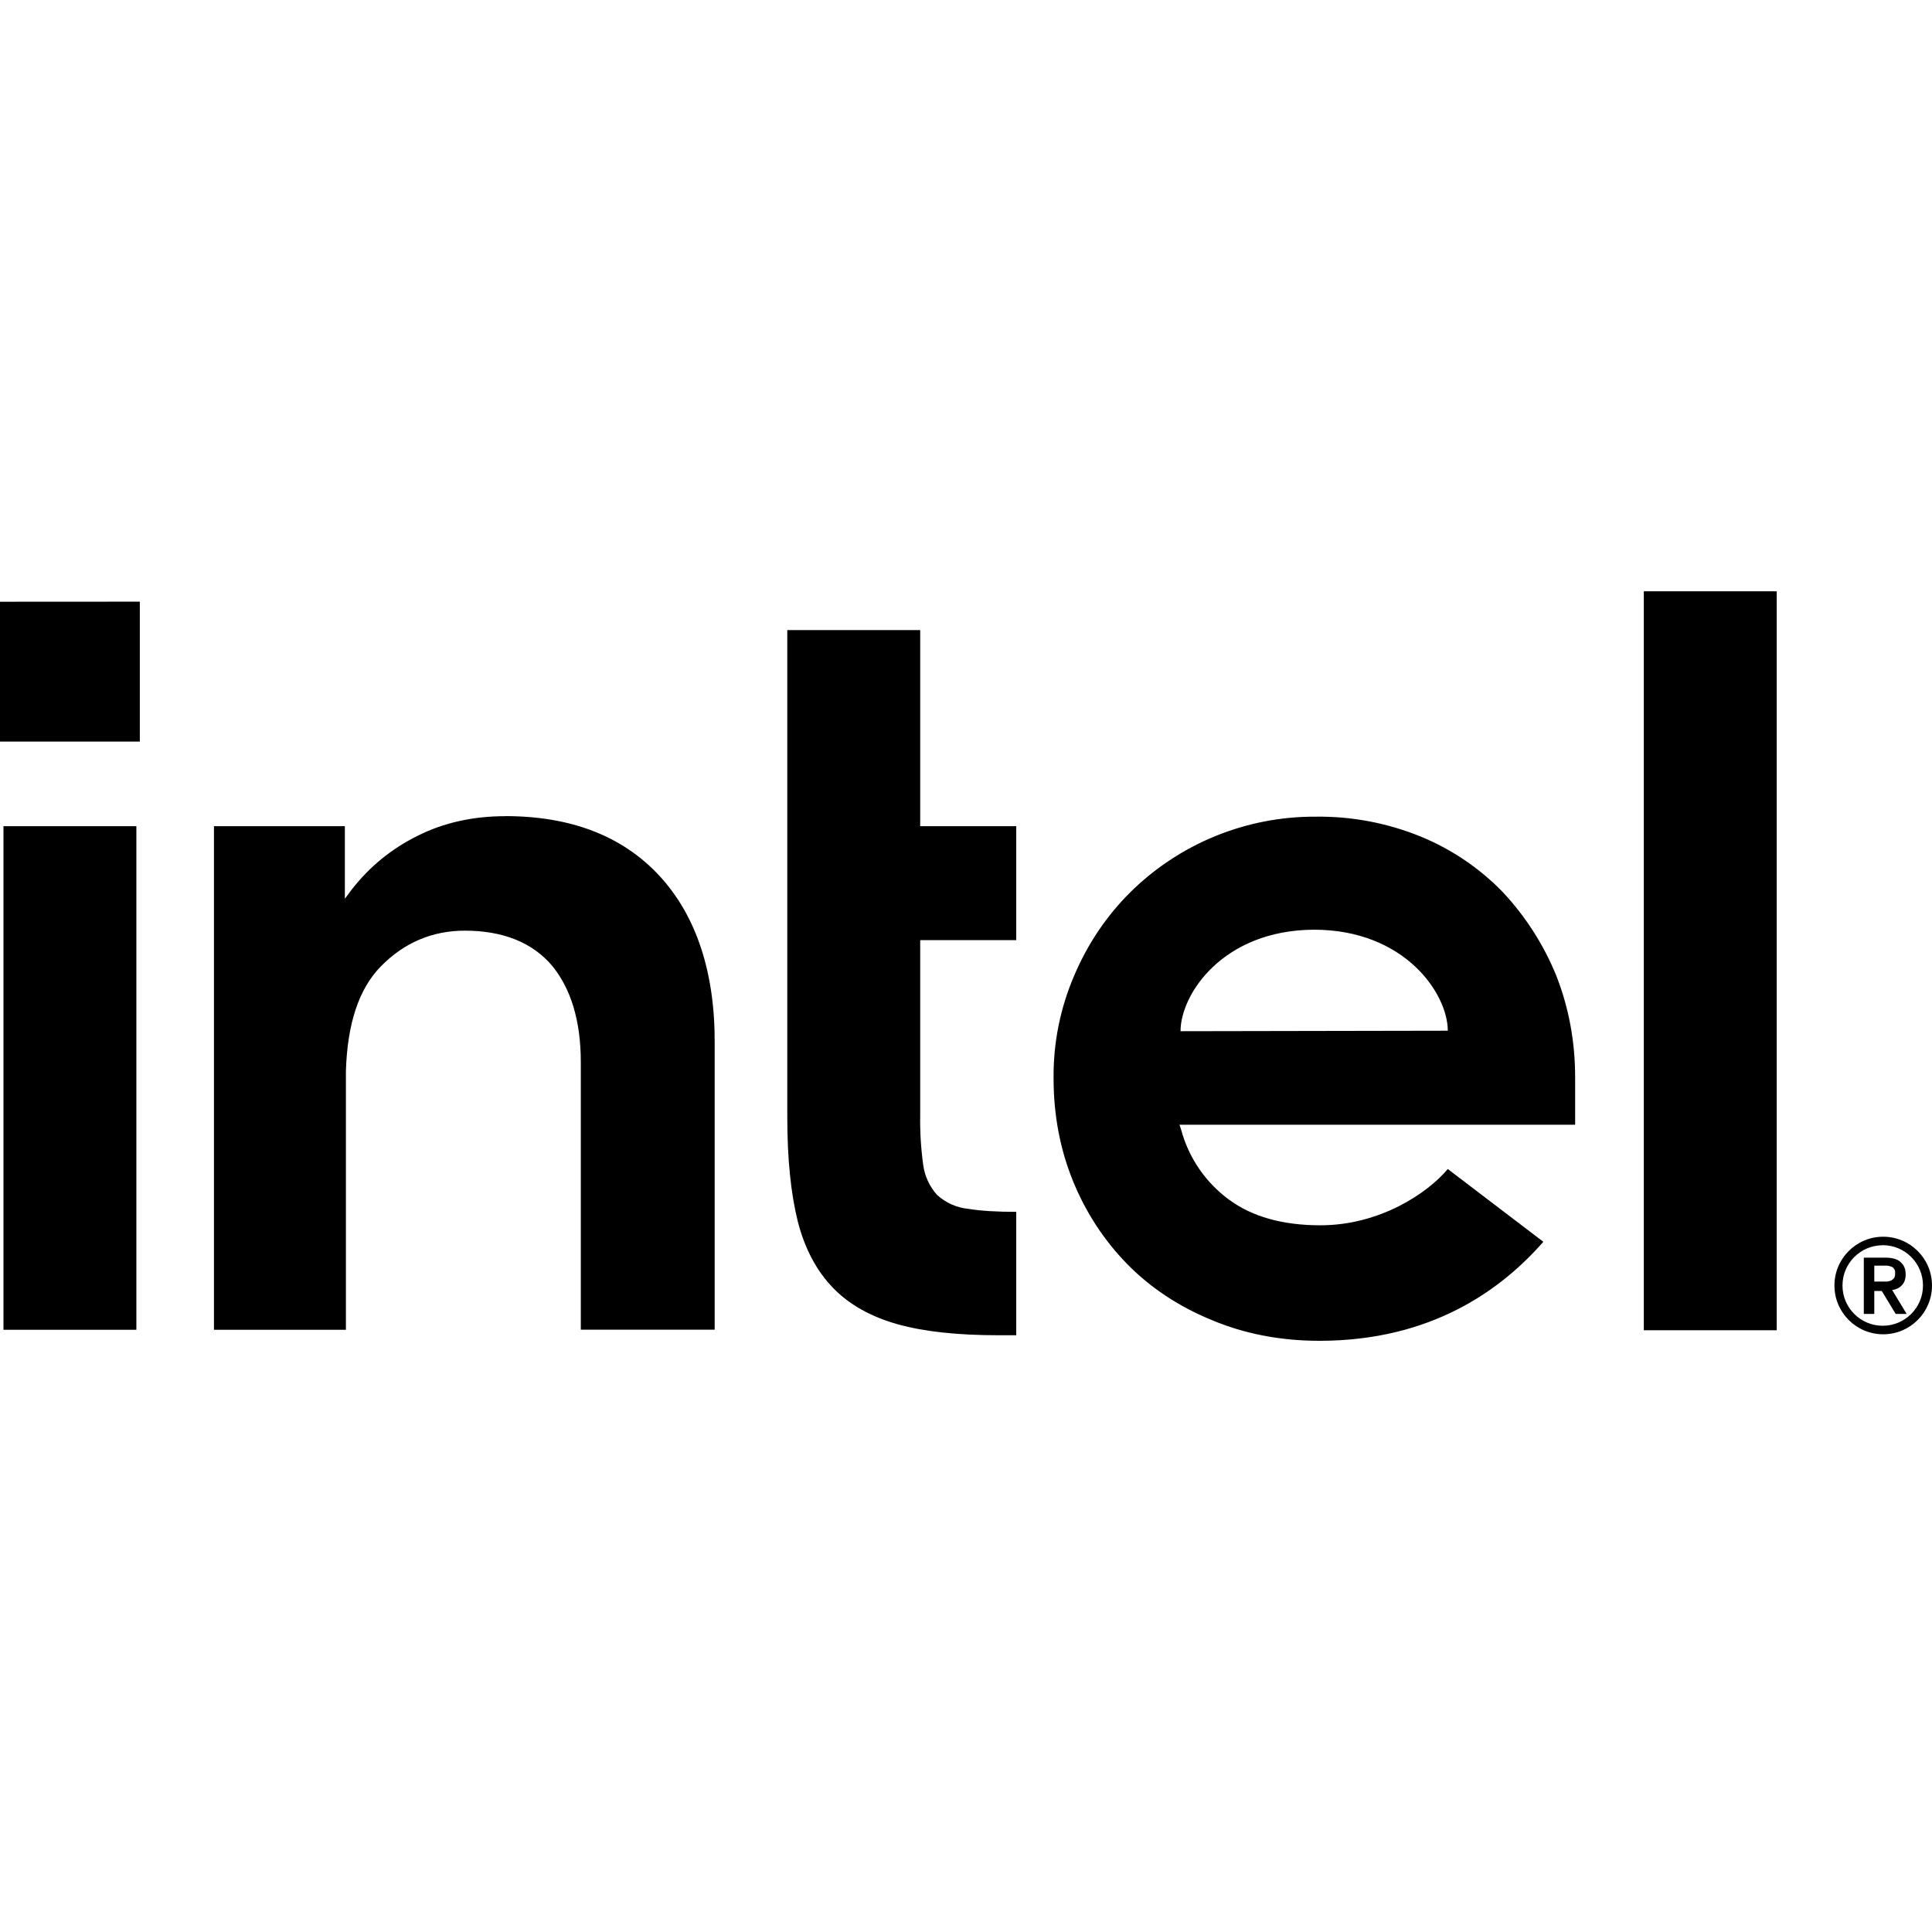
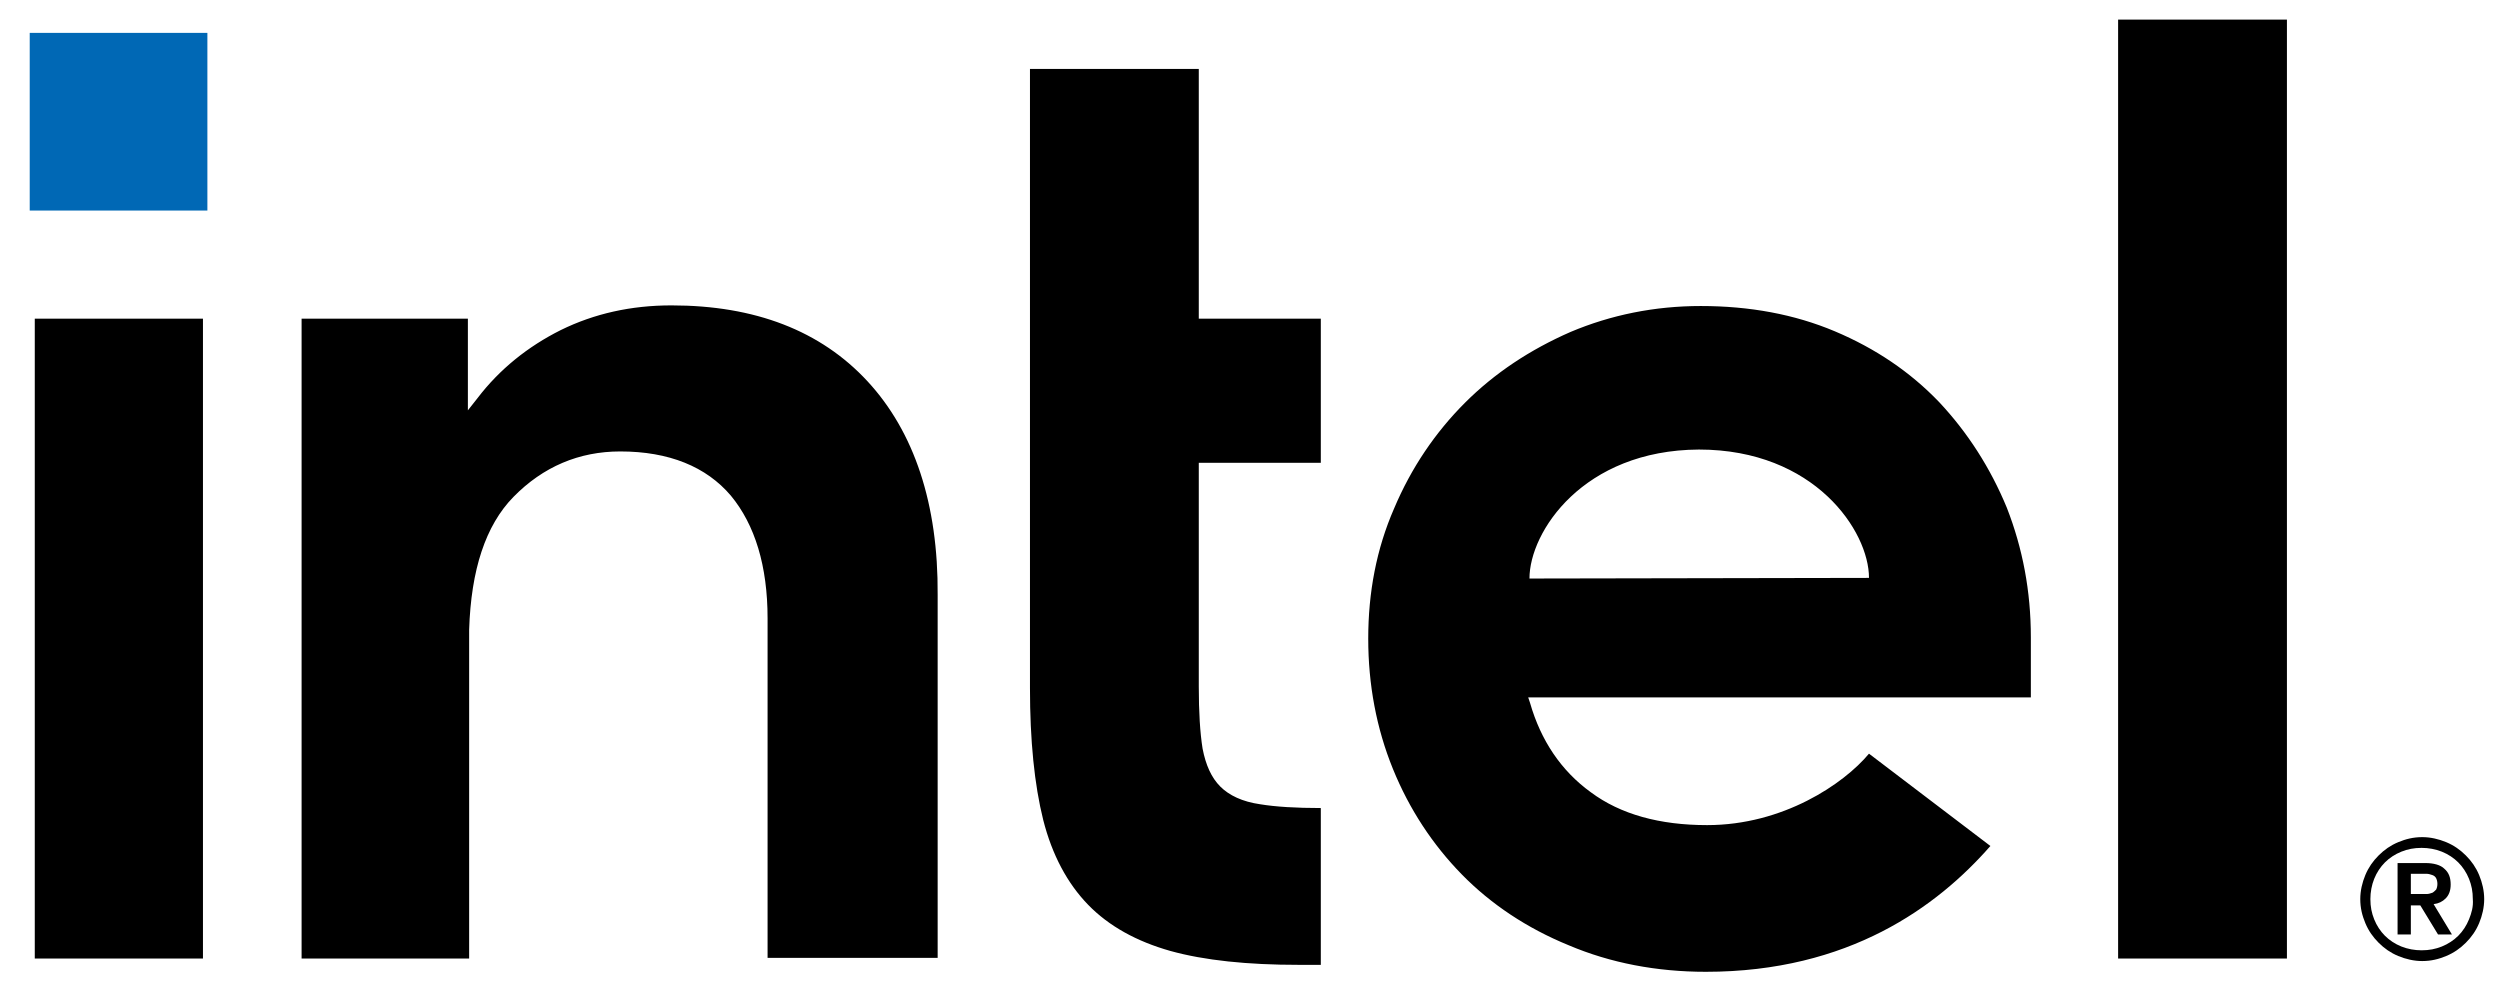
- <svg xmlns="http://www.w3.org/2000/svg" role="img" viewBox="0 0 24 24">
-   <path d="M20.42 7.345v9.18h1.651v-9.18zM0 7.475v1.737h1.737V7.474zm9.78.352v6.053c0 .513.044.945.13 1.292.087.34.235.618.44.828.203.21.475.359.803.451.334.093.754.136 1.255.136h.216v-1.533c-.24 0-.445-.012-.593-.037a.672.672 0 0 1-.39-.173.693.693 0 0 1-.173-.377 4.002 4.002 0 0 1-.037-.606v-2.182h1.193v-1.416h-1.193V7.827zm-3.505 2.312c-.396 0-.76.08-1.082.241-.327.161-.6.384-.822.668l-.087.117v-.902H2.658v6.256h1.639v-3.214c.018-.588.16-1.02.433-1.299.29-.297.642-.445 1.044-.445.476 0 .841.149 1.082.433.235.284.359.686.359 1.2v3.324h1.663V12.97c.006-.89-.229-1.595-.686-2.09-.458-.495-1.1-.742-1.917-.742zm10.065.006a3.252 3.252 0 0 0-2.306.946c-.29.29-.525.637-.692 1.033a3.145 3.145 0 0 0-.254 1.273c0 .452.08.878.241 1.274.161.395.39.742.674 1.032.284.29.637.526 1.045.693.408.173.86.26 1.342.26 1.397 0 2.262-.637 2.782-1.23l-1.187-.904c-.248.297-.841.699-1.583.699-.464 0-.847-.105-1.138-.321a1.588 1.588 0 0 1-.593-.872l-.019-.056h4.915v-.587c0-.451-.08-.872-.235-1.267a3.393 3.393 0 0 0-.661-1.033 3.013 3.013 0 0 0-1.02-.692 3.345 3.345 0 0 0-1.311-.248zm-16.297.118v6.256h1.651v-6.256zm16.278 1.286c1.132 0 1.664.797 1.664 1.255l-3.32.006c0-.458.525-1.255 1.656-1.261zm7.073 3.814a.606.606 0 0 0-.606.606.606.606 0 0 0 .606.606.606.606 0 0 0 .606-.606.606.606 0 0 0-.606-.606zm-.008.105a.5.5 0 0 1 .002 0 .5.5 0 0 1 .5.501.5.5 0 0 1-.5.5.5.5 0 0 1-.5-.5.5.5 0 0 1 .498-.5zm-.233.155v.699h.13v-.285h.093l.173.285h.136l-.18-.297a.191.191 0 0 0 .118-.056c.03-.03.05-.074.05-.136 0-.068-.02-.117-.063-.154-.037-.038-.105-.056-.185-.056zm.13.099h.154c.019 0 .037.006.056.012a.064.064 0 0 1 .037.031c.013.013.012.031.012.056a.124.124 0 0 1-.012.055.164.164 0 0 1-.037.031c-.019.006-.037.013-.056.013h-.154Z" />
+ <svg xmlns="http://www.w3.org/2000/svg" version="1.1" id="Layer_1" x="0px" y="0px" viewBox="0 0 395.4 155.9" style="enable-background:new 0 0 395.4 155.9;" xml:space="preserve">
+   <style type="text/css">
+ 	.st0{fill:#0068B5;}
+ </style>
+   <rect x="4.7" y="5.2" class="st0" width="28.1" height="28.1" />
+   <g>
+     <path d="M32.1,151.6V50.4H5.5v101.2H32.1z M208.9,152.6v-24.8c-3.9,0-7.2-0.2-9.6-0.6c-2.8-0.4-4.9-1.4-6.3-2.8   c-1.4-1.4-2.3-3.4-2.8-6c-0.4-2.5-0.6-5.8-0.6-9.8V73.2h19.3V50.4h-19.3V10.9h-26.7v97.9c0,8.3,0.7,15.3,2.1,20.9   c1.4,5.5,3.8,10,7.1,13.4s7.7,5.8,13,7.3c5.4,1.5,12.2,2.2,20.3,2.2L208.9,152.6L208.9,152.6z M361.7,151.6V3.1H335v148.5H361.7z    M137.2,60.3c-7.4-8-17.8-12-31-12c-6.4,0-12.2,1.3-17.5,3.9C83.5,54.8,79,58.4,75.5,63L74,64.9v-1.7V50.4H47.7v101.2h26.5V97.7   v3.7c0-0.6,0-1.2,0-1.8c0.3-9.5,2.6-16.5,7-21c4.7-4.8,10.4-7.2,16.9-7.2c7.7,0,13.6,2.4,17.5,7c3.8,4.6,5.8,11.1,5.8,19.4l0,0V98   l0,0l0,0v53.5h26.9V94.1C148.4,79.7,144.6,68.3,137.2,60.3z M321.2,100.8c0-7.3-1.3-14.1-3.8-20.5c-2.6-6.3-6.2-11.9-10.7-16.7   c-4.6-4.8-10.1-8.5-16.5-11.2s-13.5-4-21.2-4c-7.3,0-14.2,1.4-20.6,4.1c-6.4,2.8-12,6.5-16.7,11.2s-8.5,10.3-11.2,16.7   c-2.8,6.4-4.1,13.3-4.1,20.6c0,7.3,1.3,14.2,3.9,20.6c2.6,6.4,6.3,12,10.9,16.7c4.6,4.7,10.3,8.5,16.9,11.2   c6.6,2.8,13.9,4.2,21.7,4.2c22.6,0,36.6-10.3,45-19.9l-19.2-14.6c-4,4.8-13.6,11.3-25.6,11.3c-7.5,0-13.7-1.7-18.4-5.2   c-4.7-3.4-7.9-8.2-9.6-14.1l-0.3-0.9h79.5L321.2,100.8L321.2,100.8z M241.9,91.5c0-7.4,8.5-20.3,26.8-20.4   c18.3,0,26.9,12.9,26.9,20.3L241.9,91.5z" />
+     <path d="M392.1,138.4c-0.5-1.2-1.2-2.2-2.1-3.1c-0.9-0.9-1.9-1.6-3.1-2.1s-2.5-0.8-3.8-0.8c-1.4,0-2.6,0.3-3.8,0.8   c-1.2,0.5-2.2,1.2-3.1,2.1c-0.9,0.9-1.6,1.9-2.1,3.1c-0.5,1.2-0.8,2.5-0.8,3.8c0,1.4,0.3,2.6,0.8,3.8s1.2,2.2,2.1,3.1   c0.9,0.9,1.9,1.6,3.1,2.1s2.5,0.8,3.8,0.8c1.4,0,2.6-0.3,3.8-0.8c1.2-0.5,2.2-1.2,3.1-2.1c0.9-0.9,1.6-1.9,2.1-3.1   c0.5-1.2,0.8-2.5,0.8-3.8S392.6,139.6,392.1,138.4z M390.5,145.4c-0.4,1-1,1.9-1.7,2.6c-0.7,0.7-1.6,1.3-2.6,1.7s-2,0.6-3.2,0.6   c-1.1,0-2.2-0.2-3.2-0.6c-1-0.4-1.9-1-2.6-1.7s-1.3-1.6-1.7-2.6c-0.4-1-0.6-2-0.6-3.2c0-1.1,0.2-2.2,0.6-3.2s1-1.9,1.7-2.6   c0.7-0.7,1.6-1.3,2.6-1.7s2-0.6,3.2-0.6c1.1,0,2.2,0.2,3.2,0.6c1,0.4,1.9,1,2.6,1.7s1.3,1.6,1.7,2.6c0.4,1,0.6,2,0.6,3.2   C391.2,143.4,390.9,144.4,390.5,145.4z M384.9,143c0.8-0.1,1.4-0.4,1.9-0.9s0.8-1.2,0.8-2.2c0-1.1-0.3-1.9-1-2.5   c-0.6-0.6-1.7-0.9-3-0.9h-4.4v11.3h2.1v-4.6h1.5l2.8,4.6h2.2L384.9,143z M383.8,141.4c-0.3,0-0.6,0-1,0h-1.5v-3.2h1.5   c0.3,0,0.6,0,1,0c0.3,0,0.6,0.1,0.9,0.2c0.3,0.1,0.5,0.3,0.6,0.5s0.2,0.5,0.2,0.9s-0.1,0.7-0.2,0.9c-0.2,0.2-0.4,0.4-0.6,0.5   C384.4,141.3,384.1,141.4,383.8,141.4z" />
+   </g>
</svg>
